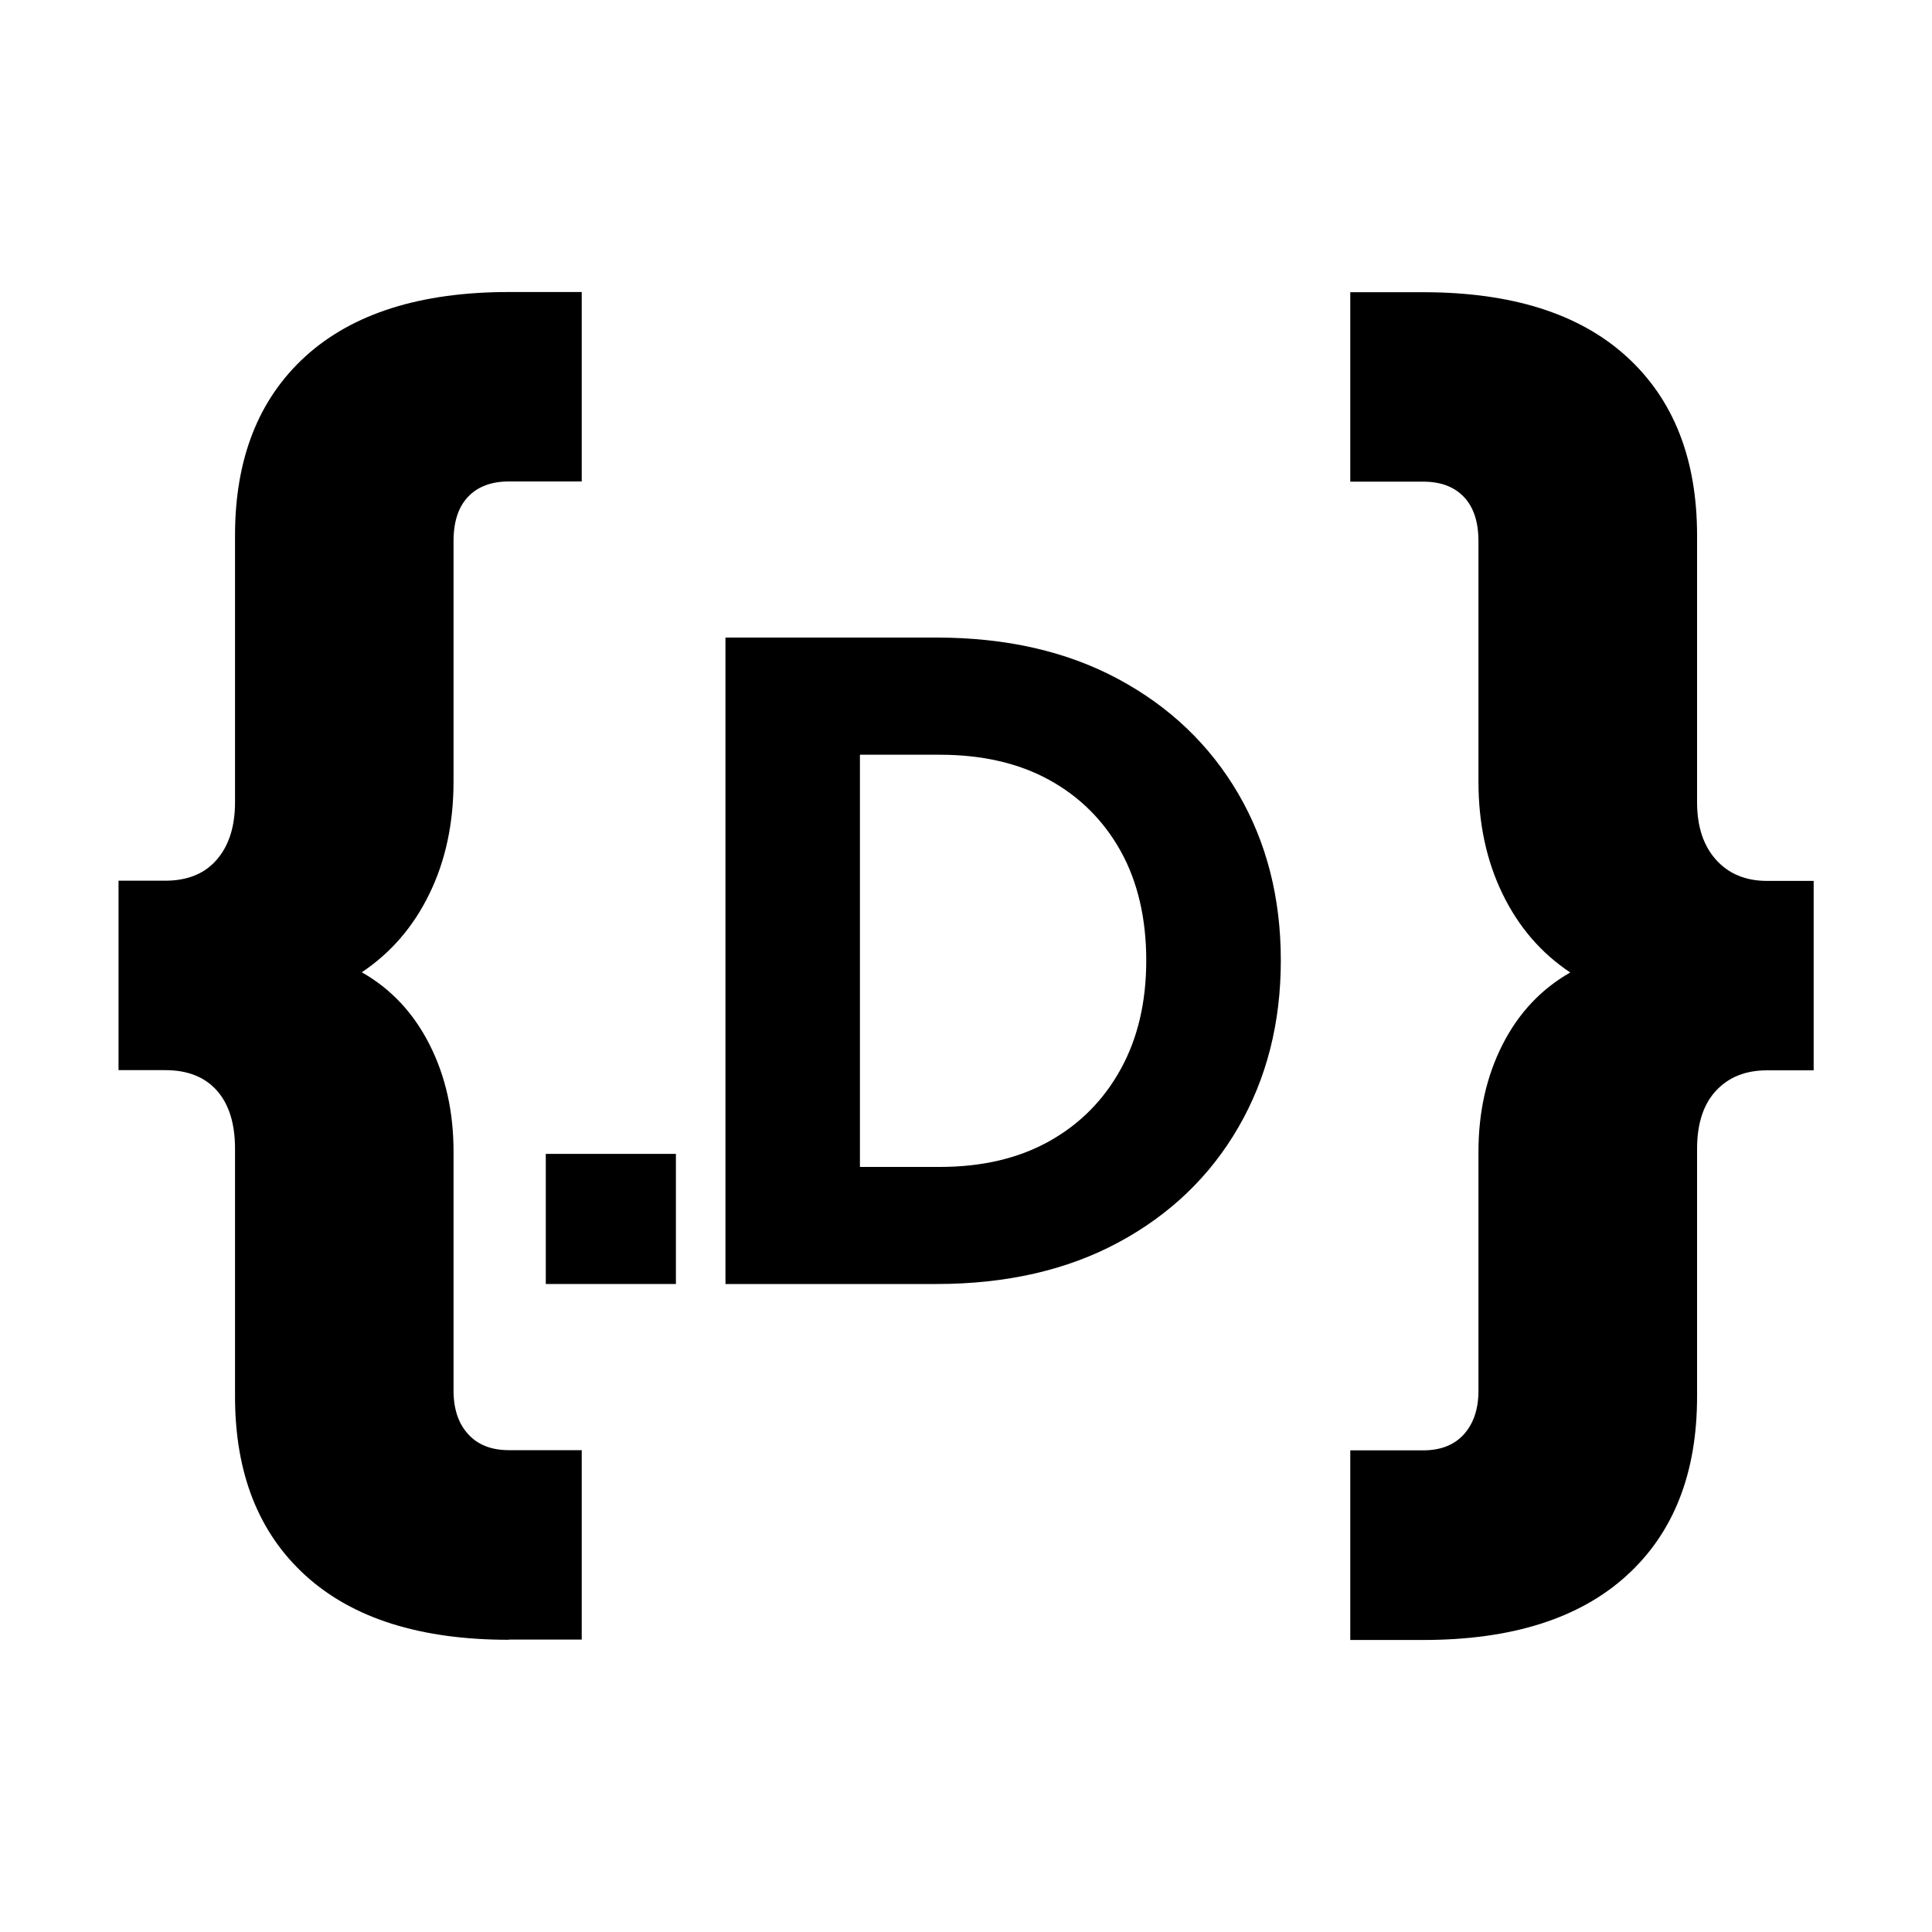
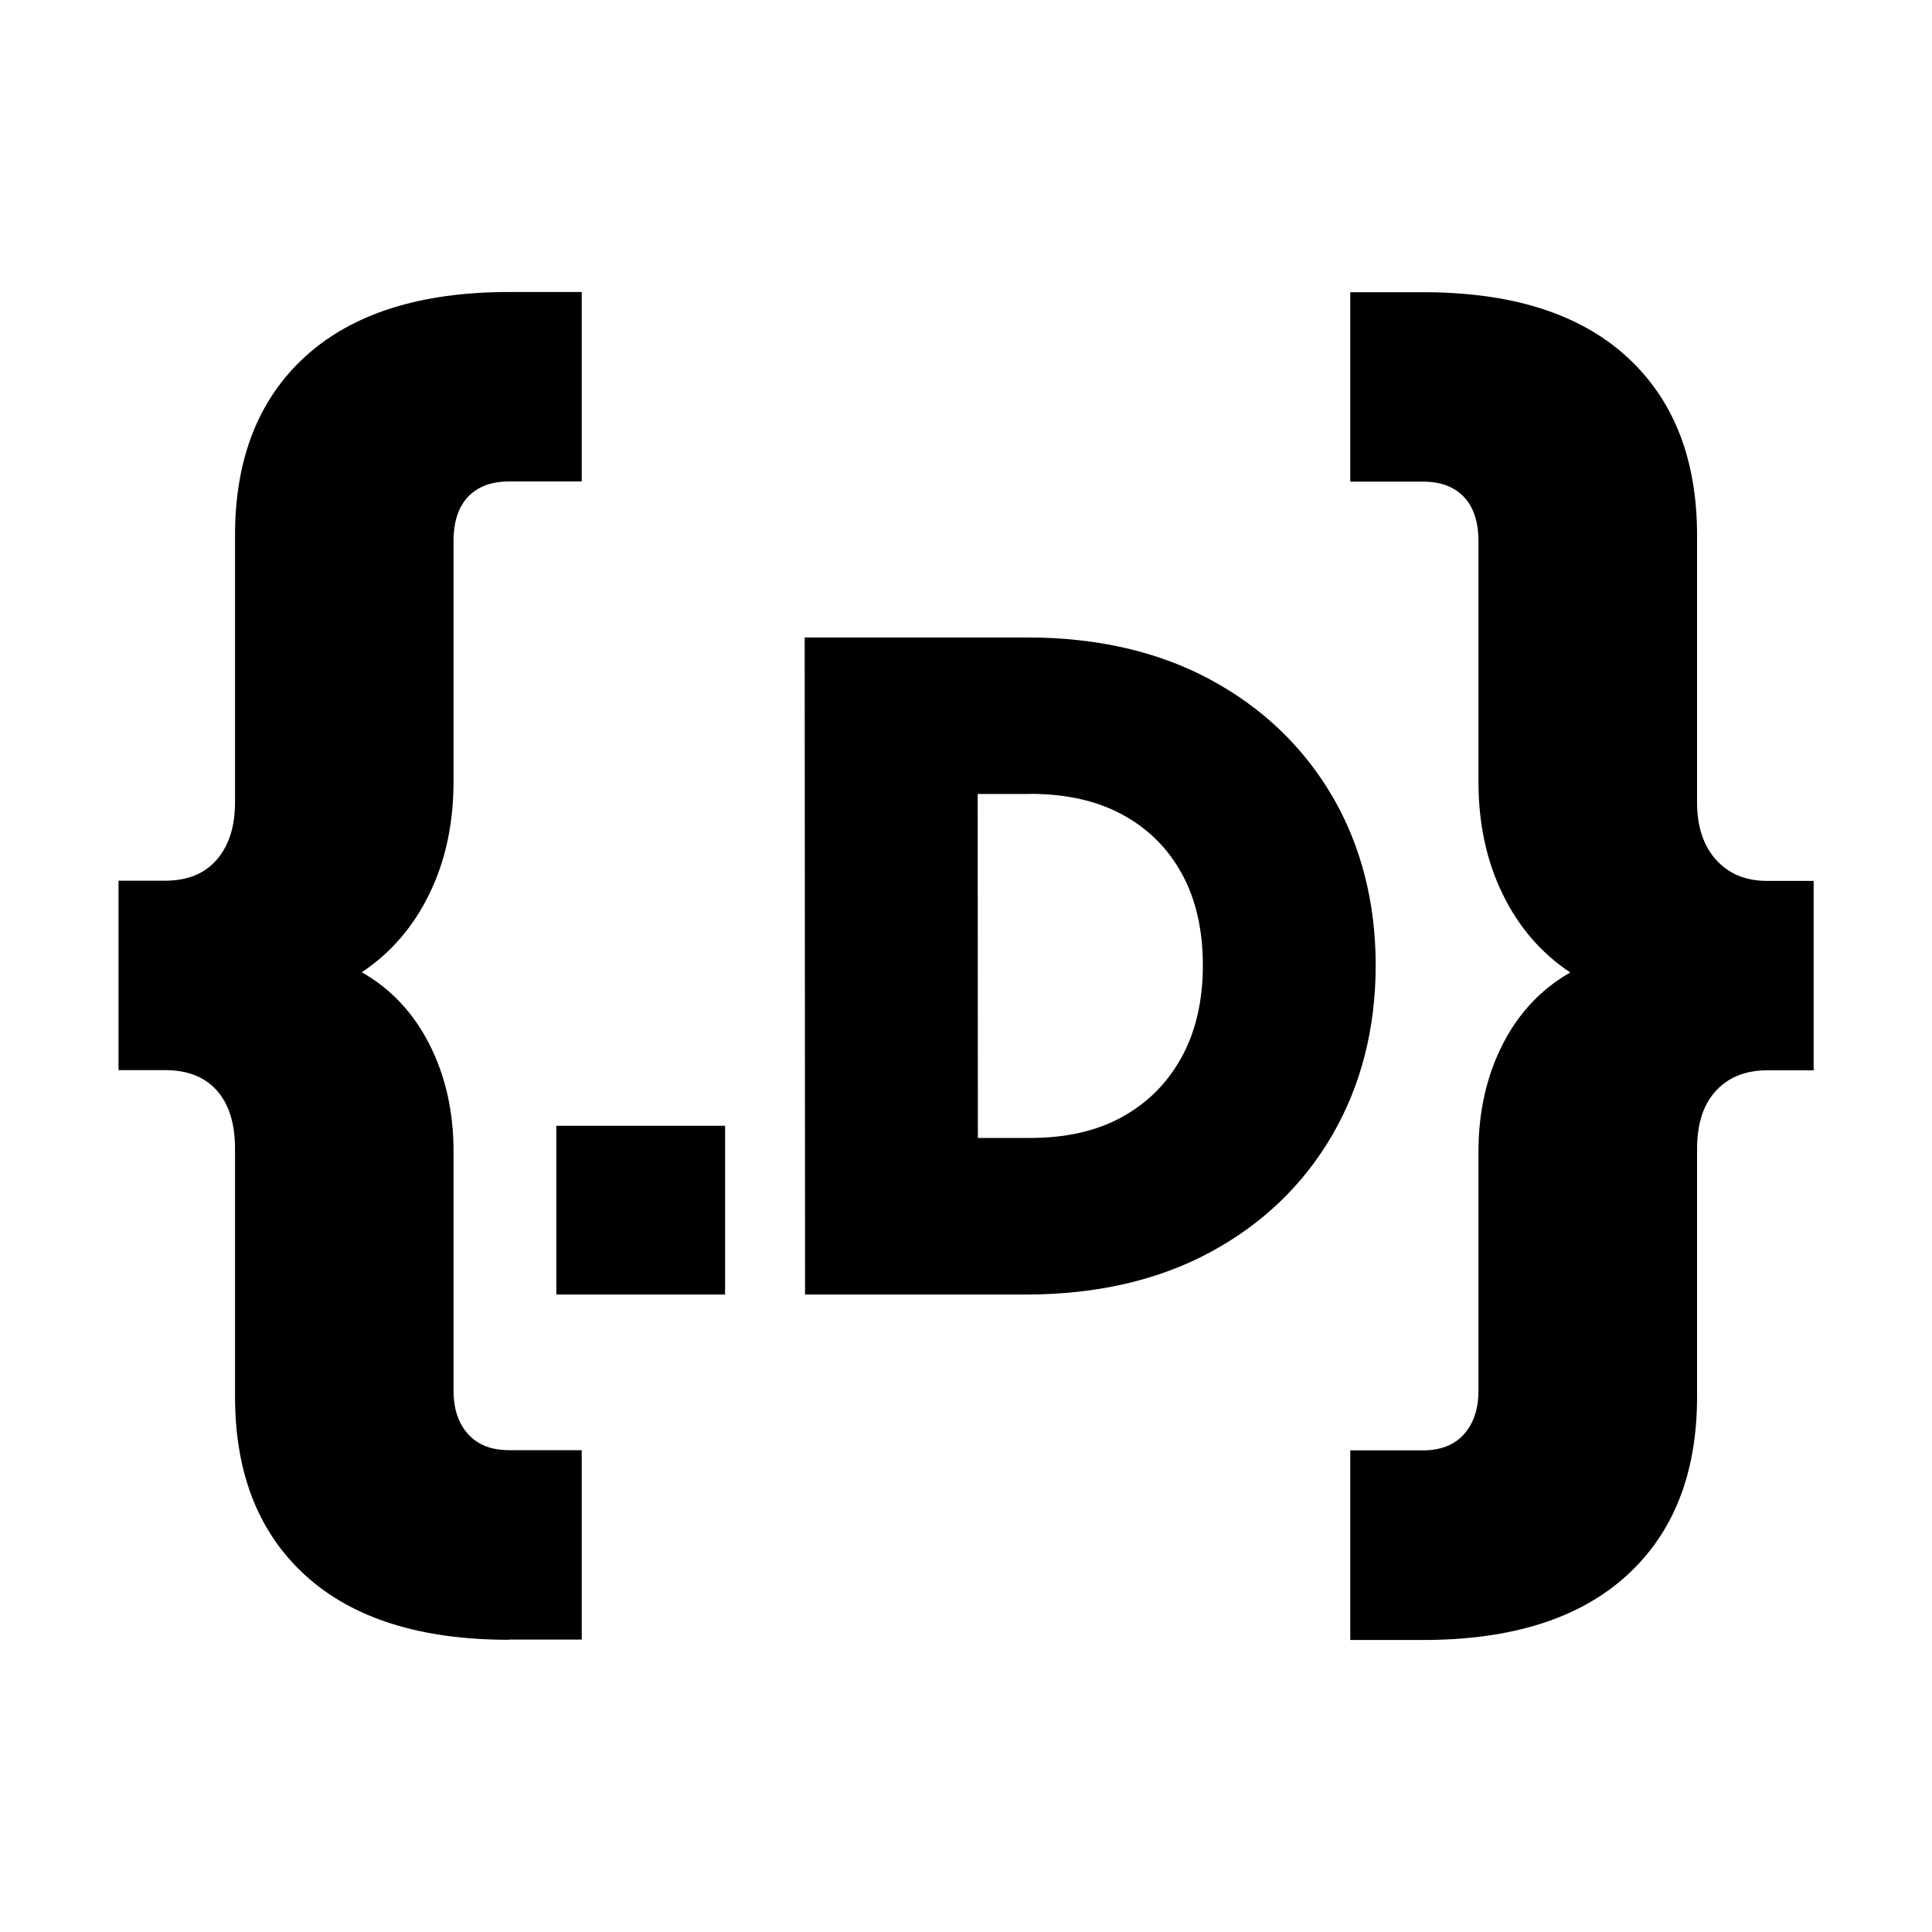
- <svg xmlns="http://www.w3.org/2000/svg" version="1.1" viewBox="0 0 200 200" fill="currentColor">
+ <svg xmlns="http://www.w3.org/2000/svg" id="Capa_1" version="1.1" viewBox="0 0 200 200">
+   <path d="M52.68,169.75c-9.15,0-16.16-2.21-21.04-6.64s-7.31-10.61-7.31-18.55v-25.64c0-2.61-.63-4.62-1.88-6.03-1.26-1.41-3.04-2.11-5.35-2.11h-4.83v-19.61h4.83c2.31,0,4.1-.73,5.35-2.19,1.26-1.46,1.88-3.44,1.88-5.96v-27.6c0-7.94,2.44-14.13,7.31-18.55,4.88-4.42,11.89-6.64,21.04-6.64h7.54v19.61h-7.54c-1.81,0-3.22.53-4.22,1.58-1.01,1.06-1.51,2.59-1.51,4.6v24.88c0,4.32-.83,8.2-2.49,11.61-1.66,3.42-4,6.13-7.01,8.14,3.02,1.71,5.35,4.2,7.01,7.47,1.66,3.27,2.49,6.96,2.49,11.09v24.73c0,1.91.5,3.42,1.51,4.52,1,1.11,2.41,1.66,4.22,1.66h7.54v19.61h-7.54v.02Z" />
+   <path d="M139.78,169.75v-19.61h7.54c1.81,0,3.22-.55,4.22-1.66s1.51-2.62,1.51-4.52v-24.73c0-4.12.83-7.82,2.49-11.09s4-5.75,7.01-7.47c-3.02-2.01-5.35-4.72-7.01-8.14-1.66-3.42-2.49-7.29-2.49-11.61v-24.88c0-2.01-.5-3.54-1.51-4.6-1.01-1.06-2.41-1.58-4.22-1.58h-7.54v-19.61h7.54c9.15,0,16.16,2.21,21.04,6.64,4.88,4.43,7.32,10.61,7.32,18.55v27.6c0,2.51.65,4.5,1.96,5.96,1.31,1.46,3.07,2.19,5.28,2.19h4.83v19.61h-4.83c-2.21,0-3.97.7-5.28,2.11s-1.96,3.42-1.96,6.03v25.64c0,7.94-2.44,14.13-7.32,18.55s-11.89,6.64-21.04,6.64h-7.54v-.02Z" />
  <g>
-     <path d="M56.5,132.92v-13.47h13.47v13.47h-13.47Z" />
-     <path d="M75.1,132.92v-66.92h21.83c7.25,0,13.53,1.44,18.86,4.31,5.33,2.87,9.46,6.83,12.4,11.86,2.93,5.03,4.4,10.78,4.4,17.25s-1.47,12.23-4.4,17.29c-2.93,5.06-7.07,9.03-12.4,11.9-5.33,2.87-11.62,4.31-18.86,4.31h-21.83ZM89.02,120.8h8.26c4.37,0,8.14-.88,11.32-2.65,3.17-1.77,5.64-4.25,7.41-7.46,1.77-3.2,2.65-6.96,2.65-11.27s-.88-8.14-2.65-11.32c-1.77-3.17-4.24-5.63-7.41-7.37-3.17-1.74-6.95-2.6-11.32-2.6h-8.26v42.67Z" />
+     <rect x="57.59" y="116.54" width="17.47" height="17.47" />
+     <path d="M137.92,82.43c-2.99-5.11-7.24-9.18-12.65-12.09-5.36-2.89-11.73-4.35-18.93-4.35h-23.04s.04,68.02.04,68.02h23c7.21-.02,13.59-1.49,18.96-4.39,5.41-2.92,9.66-7.01,12.64-12.16,2.97-5.13,4.47-11.03,4.47-17.54,0-6.51-1.52-12.4-4.49-17.5ZM106.68,82.18c3.71,0,6.92.73,9.55,2.17,2.63,1.44,4.62,3.41,6.08,6.04,1.47,2.63,2.21,5.85,2.21,9.55,0,3.65-.74,6.86-2.21,9.52-1.47,2.66-3.46,4.66-6.08,6.13-2.63,1.47-5.84,2.21-9.55,2.21h-5.45s-.02-35.61-.02-35.61h5.45s.01,0,.02,0Z" />
  </g>
-   <path d="M52.68,169.75c-9.15,0-16.16-2.21-21.04-6.64-4.88-4.43-7.31-10.61-7.31-18.55v-25.64c0-2.61-.63-4.62-1.88-6.03-1.26-1.41-3.04-2.11-5.35-2.11h-4.83v-19.61h4.83c2.31,0,4.1-.73,5.35-2.19,1.26-1.46,1.88-3.44,1.88-5.96v-27.6c0-7.94,2.44-14.13,7.31-18.55,4.88-4.42,11.89-6.64,21.04-6.64h7.54v19.61h-7.54c-1.81,0-3.22.53-4.22,1.58-1.01,1.06-1.51,2.59-1.51,4.6v24.88c0,4.32-.83,8.2-2.49,11.61-1.66,3.42-4,6.13-7.01,8.14,3.02,1.71,5.35,4.2,7.01,7.47,1.66,3.27,2.49,6.96,2.49,11.09v24.73c0,1.91.5,3.42,1.51,4.52,1,1.11,2.41,1.66,4.22,1.66h7.54v19.61h-7.54Z" />
-   <path d="M139.78,169.75v-19.61h7.54c1.81,0,3.22-.55,4.22-1.66,1-1.11,1.51-2.62,1.51-4.52v-24.73c0-4.12.83-7.82,2.49-11.09,1.66-3.27,4-5.75,7.01-7.47-3.02-2.01-5.35-4.72-7.01-8.14-1.66-3.42-2.49-7.29-2.49-11.61v-24.88c0-2.01-.5-3.54-1.51-4.6-1.01-1.06-2.41-1.58-4.22-1.58h-7.54v-19.61h7.54c9.15,0,16.16,2.21,21.04,6.64,4.88,4.43,7.32,10.61,7.32,18.55v27.6c0,2.51.65,4.5,1.96,5.96,1.31,1.46,3.07,2.19,5.28,2.19h4.83v19.61h-4.83c-2.21,0-3.97.7-5.28,2.11-1.31,1.41-1.96,3.42-1.96,6.03v25.64c0,7.94-2.44,14.13-7.32,18.55-4.88,4.42-11.89,6.64-21.04,6.64h-7.54Z" />
</svg>
